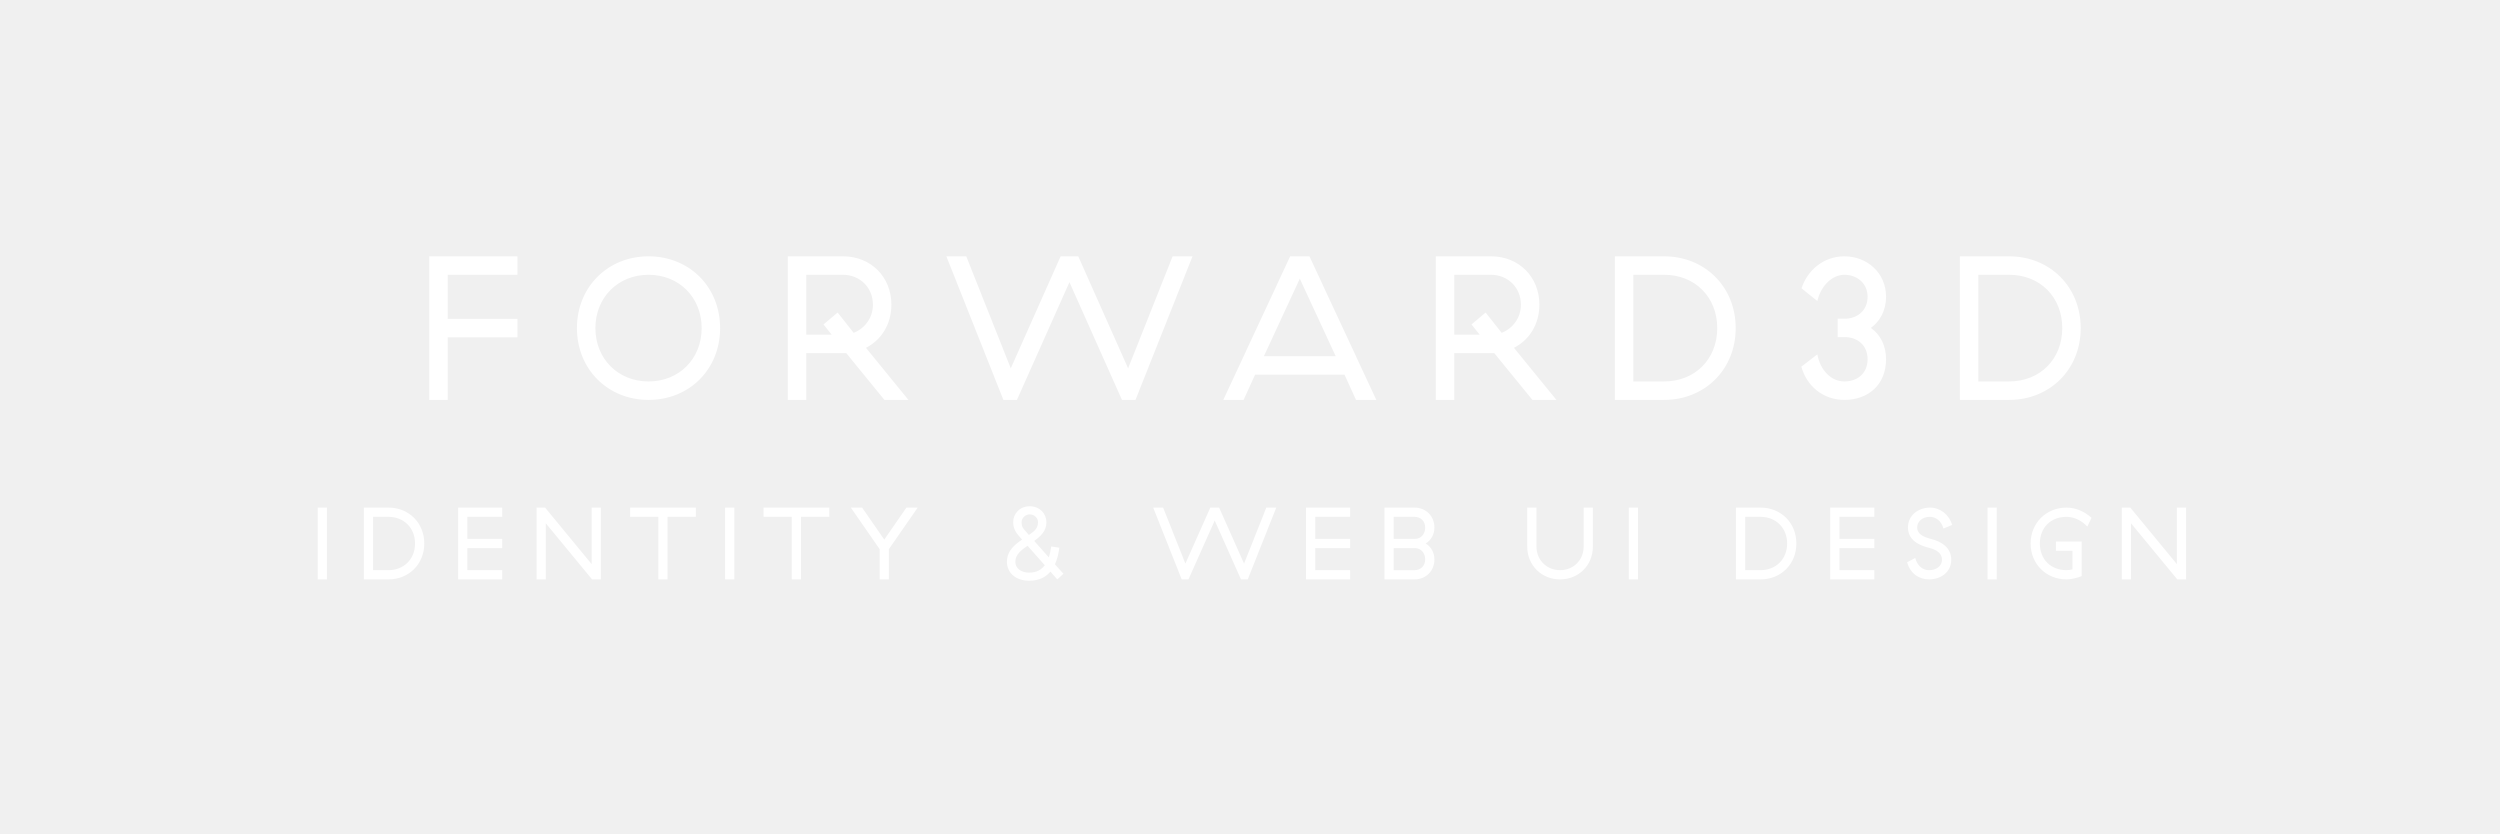
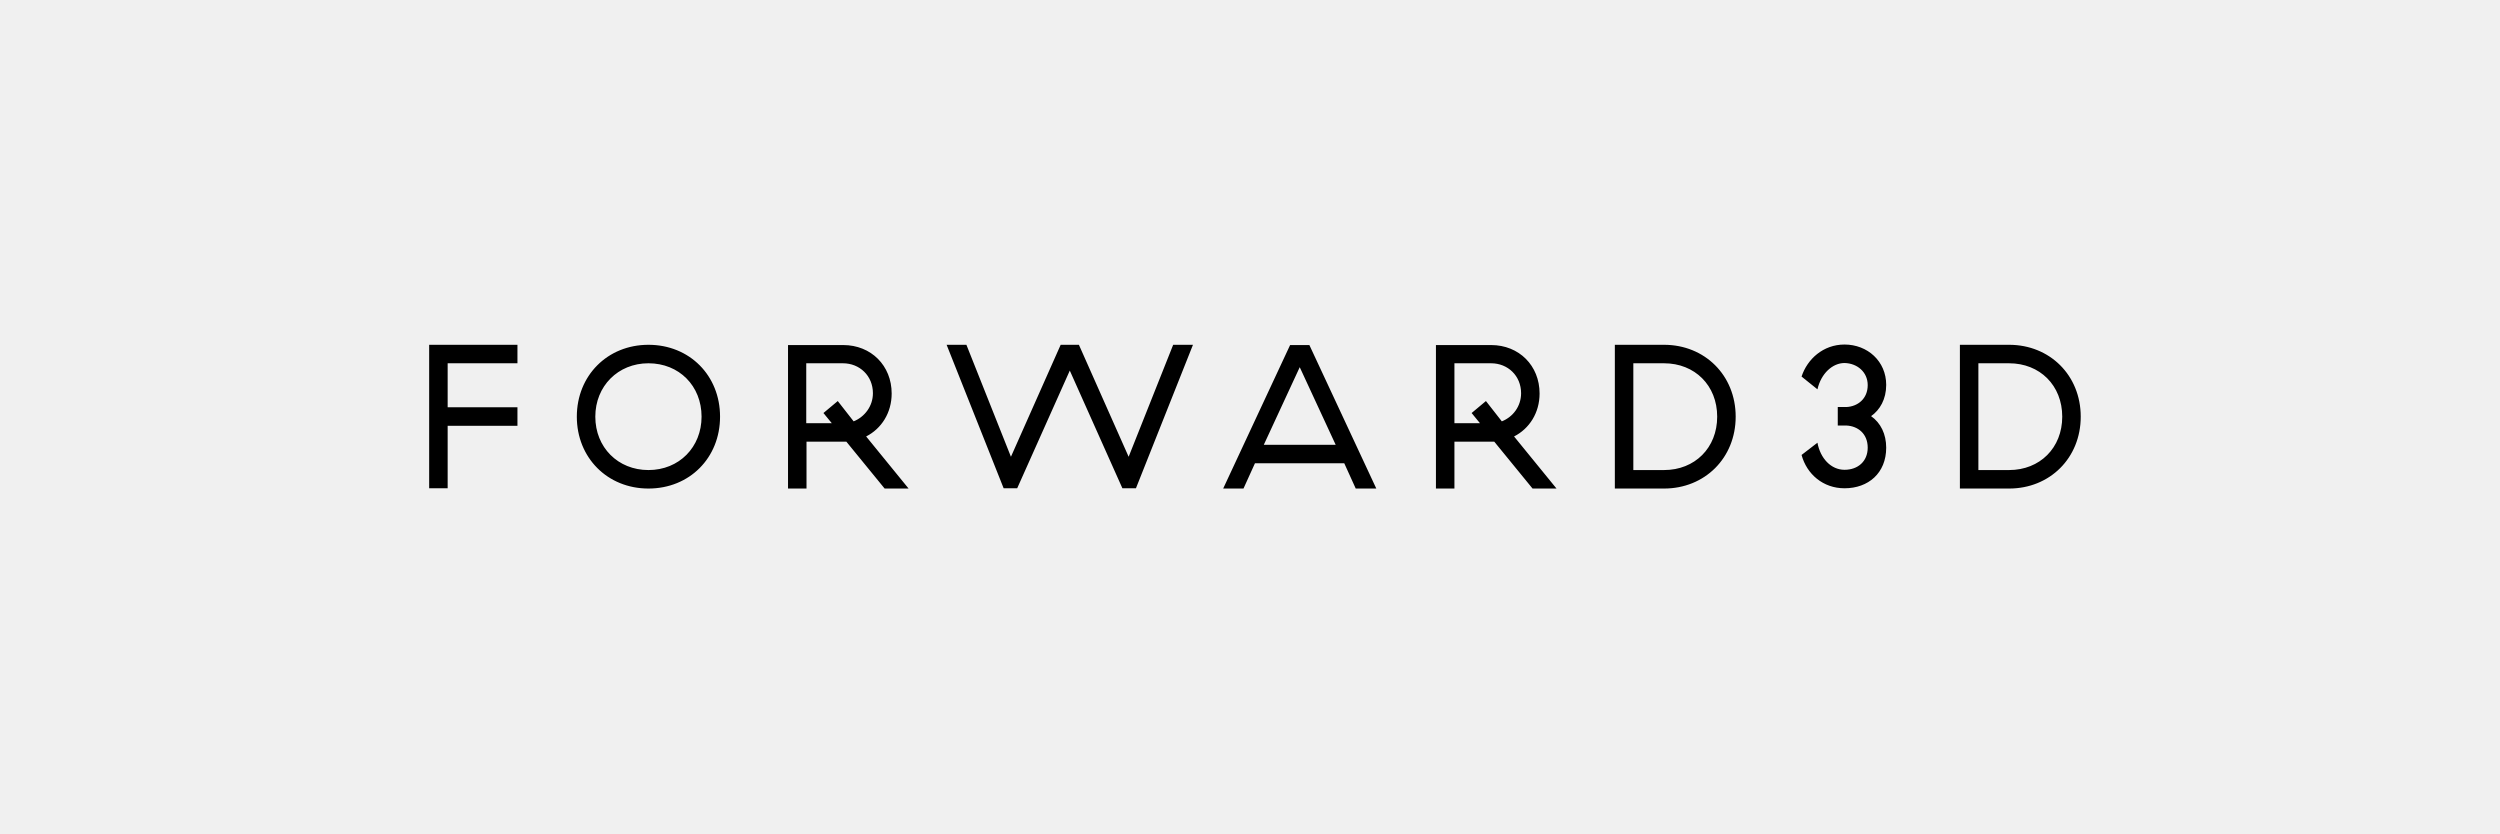
- <svg xmlns="http://www.w3.org/2000/svg" version="1.1" id="Layer_1" x="0px" y="0px" width="960px" height="320px" viewBox="0 0 960 320" enable-background="new 0 0 960 320" xml:space="preserve">
-   <path fill="#FFFFFF" d="M839.462,222.488v-27.569h-3.545v21.701l-17.88-21.701h-3.27v27.569h3.545v-21.543l17.763,21.543H839.462z   M803.149,198.857c-2.718-2.481-6.104-3.938-9.609-3.938c-7.838,0-13.785,5.947-13.785,13.784c0,7.838,5.947,13.785,13.785,13.785  c1.693,0,3.977-0.513,5.829-1.261v-13.272h-9.886v3.545h6.341v7.128c-0.827,0.197-1.575,0.315-2.284,0.315  c-6.026,0-10.24-4.136-10.24-10.24s4.214-10.24,10.24-10.24c2.914,0,5.829,1.418,7.995,3.742L803.149,198.857z M766.758,194.919  h-3.545v27.569h3.545V194.919z M749.626,201.575c-1.221-4.097-4.686-6.656-8.507-6.656c-4.45,0-8.467,2.954-8.467,7.601  c0,5.041,4.488,6.933,8.191,7.878c2.796,0.709,4.883,2.048,4.883,4.528c0,2.442-2.166,4.018-4.962,4.018  c-2.402,0-4.489-1.575-5.316-4.687l-3.111,1.654c1.378,4.844,5.12,6.577,8.428,6.577c4.293,0,8.507-2.6,8.507-7.562  c0-4.528-3.545-6.892-7.68-7.956c-2.993-0.748-5.396-1.851-5.396-4.45c0-1.969,1.653-4.057,4.923-4.057  c2.127,0,4.372,1.497,5.16,4.49L749.626,201.575z M702.799,222.488h16.936v-3.545h-13.392v-8.468h13.392v-3.545h-13.392v-8.468  h13.392v-3.544h-16.936V222.488z M676.057,198.463c5.907,0,10.2,4.254,10.2,10.24c0,5.987-4.293,10.24-10.2,10.24h-5.907v-20.48  H676.057z M666.604,222.488h9.453c7.799,0,13.745-5.829,13.745-13.785c0-7.955-5.946-13.784-13.745-13.784h-9.453V222.488z   M628.992,194.919h-3.545v27.569h3.545V194.919z M586.457,209.885c0,7.168,5.475,12.604,12.604,12.604  c7.167,0,12.603-5.436,12.603-12.604v-14.966h-3.544v14.966c0,5.159-3.899,9.059-9.059,9.059c-5.121,0-9.059-3.899-9.059-9.059  v-14.966h-3.545V209.885z M535.18,198.463h7.994c2.363,0,4.096,1.615,4.096,4.136c0,2.481-1.653,4.332-3.898,4.332h-8.191V198.463z   M535.18,210.476h8.191c2.245,0,3.898,1.852,3.898,4.332c0,2.521-1.732,4.136-4.096,4.136h-7.994V210.476z M531.634,222.488h11.54  c4.215,0,7.641-3.072,7.641-7.681c0-2.639-1.299-4.884-3.348-6.104c2.049-1.221,3.348-3.505,3.348-6.104  c0-4.607-3.426-7.68-7.641-7.68h-11.54V222.488z M501.506,222.488h16.936v-3.545H505.05v-8.468h13.392v-3.545H505.05v-8.468h13.392  v-3.544h-16.936V222.488z M464.76,194.919l-9.57,21.504l-8.547-21.504h-3.82l10.949,27.569h2.599l10.083-22.607l10.082,22.607h2.6  l10.949-27.569h-3.821l-8.546,21.504l-9.571-21.504H464.76z M393.79,203.938c-0.906-1.024-1.497-1.654-1.497-3.428  c0-1.653,1.497-2.993,3.151-2.993c1.654,0,3.151,1.34,3.151,2.993c0,2.482-1.536,3.584-3.505,4.923L393.79,203.938z   M395.208,219.889c-3.151,0-5.317-1.654-5.317-4.136c0-2.836,2.284-4.529,4.687-6.183l6.616,7.482  C399.855,218.825,397.965,219.889,395.208,219.889 M386.661,215.714c0,4.135,3.23,7.286,8.547,7.286c3.781,0,6.38-1.379,8.152-3.505  l2.639,2.993l2.363-2.166l-3.269-3.624c0.906-1.97,1.418-4.174,1.694-6.38l-3.111-0.474c-0.237,1.497-0.513,2.915-0.946,4.175  l-5.592-6.301c2.441-1.772,4.686-3.78,4.686-7.168c0-3.15-2.441-6.144-6.38-6.144c-3.938,0-6.38,2.914-6.38,6.064  c0,2.561,1.063,4.018,2.284,5.436l1.142,1.3C390.127,208.821,386.661,211.263,386.661,215.714 M339.558,207.207l-8.507-12.288  h-4.332l11.067,15.951v11.618h3.545V210.87l11.067-15.951h-4.333L339.558,207.207z M318.449,194.919h-25.246v3.544h10.831v24.025  h3.544v-24.025h10.871V194.919z M281.979,194.919h-3.545v27.569h3.545V194.919z M267.21,194.919h-25.246v3.544h10.831v24.025h3.545  v-24.025h10.87V194.919z M230.74,222.488v-27.569h-3.544v21.701l-17.881-21.701h-3.269v27.569h3.545v-21.543l17.762,21.543H230.74z   M175.917,222.488h16.936v-3.545h-13.391v-8.468h13.391v-3.545h-13.391v-8.468h13.391v-3.544h-16.936V222.488z M149.175,198.463  c5.908,0,10.201,4.254,10.201,10.24c0,5.987-4.293,10.24-10.201,10.24h-5.907v-20.48H149.175z M139.723,222.488h9.452  c7.799,0,13.746-5.829,13.746-13.785c0-7.955-5.947-13.784-13.746-13.784h-9.452V222.488z M125.545,194.919H122v27.569h3.545  V194.919z" />
-   <path fill="#FFFFFF" d="M771.505,105.516c11.814,0,20.4,8.507,20.4,20.48c0,11.973-8.586,20.479-20.4,20.479h-11.816v-40.96H771.505  z M752.6,153.564h18.905c15.596,0,27.49-11.658,27.49-27.568c0-15.911-11.895-27.569-27.49-27.569H752.6V153.564z M717.154,113.943  c0,5.199-3.78,8.192-8.191,8.43h-3.309v7.089h3.309c4.411,0.235,8.191,3.15,8.191,8.507c0,5.277-3.78,8.507-8.9,8.507  c-5.199,0-9.295-4.411-10.398-10.398l-6.144,4.728c2.048,7.404,8.35,12.76,16.542,12.76c9.058,0,15.99-5.75,15.99-15.596  c0-5.199-2.127-9.452-5.829-12.052c3.387-2.442,5.829-6.538,5.829-11.974c0-9.137-7.247-15.517-15.99-15.517  c-8.192,0-14.336,5.592-16.463,12.288l6.064,4.883c1.418-6.065,5.829-10.082,10.398-10.082  C713.138,105.516,717.154,108.823,717.154,113.943 M639.016,105.516c11.816,0,20.402,8.507,20.402,20.48  c0,11.973-8.586,20.479-20.402,20.479h-11.814v-40.96H639.016z M620.111,153.564h18.904c15.597,0,27.491-11.658,27.491-27.568  c0-15.911-11.895-27.569-27.491-27.569h-18.904V153.564z M565.053,124.577l3.15,3.939h-9.768v-23.001h14.1  c6.381,0,11.5,4.805,11.5,11.5c0,5.042-3.149,9.138-7.403,10.792l-6.144-7.798L565.053,124.577z M558.436,135.605h15.36  l14.651,17.959h9.215l-16.305-20.007c5.908-2.993,9.768-9.059,9.768-16.542c0-10.712-7.877-18.589-18.59-18.589h-21.188v55.138  h7.089V135.605z M499.123,107.013l13.785,29.773h-27.569L499.123,107.013z M528.505,153.564l-25.679-55.138h-7.404l-25.679,55.138  h7.798l4.411-9.688h34.344l4.412,9.688H528.505z M407.279,98.427l-19.141,43.008l-17.093-43.008h-7.64l21.898,55.138h5.198  l20.165-45.213l20.165,45.213h5.199l21.898-55.138h-7.641l-17.093,43.008l-19.141-43.008H407.279z M316.223,124.577l3.151,3.939  h-9.768v-23.001h14.1c6.38,0,11.5,4.805,11.5,11.5c0,5.042-3.151,9.138-7.404,10.792l-6.144-7.798L316.223,124.577z   M309.605,135.605h15.36l14.651,17.959h9.216l-16.305-20.007c5.908-2.993,9.767-9.059,9.767-16.542  c0-10.712-7.876-18.589-18.589-18.589h-21.189v55.138h7.089V135.605z M249.034,146.476c-11.737,0-20.402-8.743-20.402-20.479  c0-11.737,8.665-20.48,20.402-20.48c11.815,0,20.401,8.743,20.401,20.48C269.435,137.732,260.849,146.476,249.034,146.476   M249.034,98.427c-15.675,0-27.491,11.814-27.491,27.569c0,15.754,11.816,27.568,27.491,27.568c15.753,0,27.49-11.814,27.49-27.568  C276.524,110.241,264.787,98.427,249.034,98.427 M198.701,105.516v-7.089H164.83v55.138h7.089v-24.023h26.782v-7.091h-26.782  v-16.935H198.701z" />
+ <svg xmlns="http://www.w3.org/2000/svg" version="1.1" id="Layer_1" x="0px" y="0px" viewBox="0 0 960 320" style="enable-background:new 0 0 960 320;" xml:space="preserve">
+   <path d="M771.5,139.5c11.8,0,20.4,8.5,20.4,20.5c0,12-8.6,20.5-20.4,20.5h-11.8v-41L771.5,139.5L771.5,139.5z M752.6,187.6h18.9  c15.6,0,27.5-11.7,27.5-27.6c0-15.9-11.9-27.6-27.5-27.6h-18.9V187.6z M717.2,147.9c0,5.2-3.8,8.2-8.2,8.4h-3.3v7.1h3.3  c4.4,0.2,8.2,3.1,8.2,8.5c0,5.3-3.8,8.5-8.9,8.5c-5.2,0-9.3-4.4-10.4-10.4l-6.1,4.7c2,7.4,8.3,12.8,16.5,12.8c9.1,0,16-5.8,16-15.6  c0-5.2-2.1-9.5-5.8-12.1c3.4-2.4,5.8-6.5,5.8-12c0-9.1-7.2-15.5-16-15.5c-8.2,0-14.3,5.6-16.5,12.3l6.1,4.9  c1.4-6.1,5.8-10.1,10.4-10.1C713.1,139.5,717.2,142.8,717.2,147.9 M639,139.5c11.8,0,20.4,8.5,20.4,20.5c0,12-8.6,20.5-20.4,20.5  h-11.8v-41L639,139.5L639,139.5z M620.1,187.6H639c15.6,0,27.5-11.7,27.5-27.6c0-15.9-11.9-27.6-27.5-27.6h-18.9V187.6z   M565.1,158.6l3.2,3.9h-9.8v-23h14.1c6.4,0,11.5,4.8,11.5,11.5c0,5-3.1,9.1-7.4,10.8l-6.1-7.8L565.1,158.6z M558.4,169.6h15.4  l14.7,18h9.2l-16.3-20c5.9-3,9.8-9.1,9.8-16.5c0-10.7-7.9-18.6-18.6-18.6h-21.2v55.1h7.1V169.6z M499.1,141l13.8,29.8h-27.6  L499.1,141z M528.5,187.6l-25.7-55.1h-7.4l-25.7,55.1h7.8l4.4-9.7h34.3l4.4,9.7H528.5z M407.3,132.4l-19.1,43l-17.1-43h-7.6  l21.9,55.1h5.2l20.2-45.2l20.2,45.2h5.2l21.9-55.1h-7.6l-17.1,43l-19.1-43H407.3z M316.2,158.6l3.2,3.9h-9.8v-23h14.1  c6.4,0,11.5,4.8,11.5,11.5c0,5-3.2,9.1-7.4,10.8l-6.1-7.8L316.2,158.6z M309.6,169.6H325l14.7,18h9.2l-16.3-20  c5.9-3,9.8-9.1,9.8-16.5c0-10.7-7.9-18.6-18.6-18.6h-21.2v55.1h7.1V169.6z M249,180.5c-11.7,0-20.4-8.7-20.4-20.5  c0-11.7,8.7-20.5,20.4-20.5c11.8,0,20.4,8.7,20.4,20.5C269.4,171.7,260.8,180.5,249,180.5 M249,132.4c-15.7,0-27.5,11.8-27.5,27.6  c0,15.8,11.8,27.6,27.5,27.6c15.8,0,27.5-11.8,27.5-27.6C276.5,144.2,264.8,132.4,249,132.4 M198.7,139.5v-7.1h-33.9v55.1h7.1v-24  h26.8v-7.1h-26.8v-16.9C171.9,139.5,198.7,139.5,198.7,139.5z" />
</svg>
